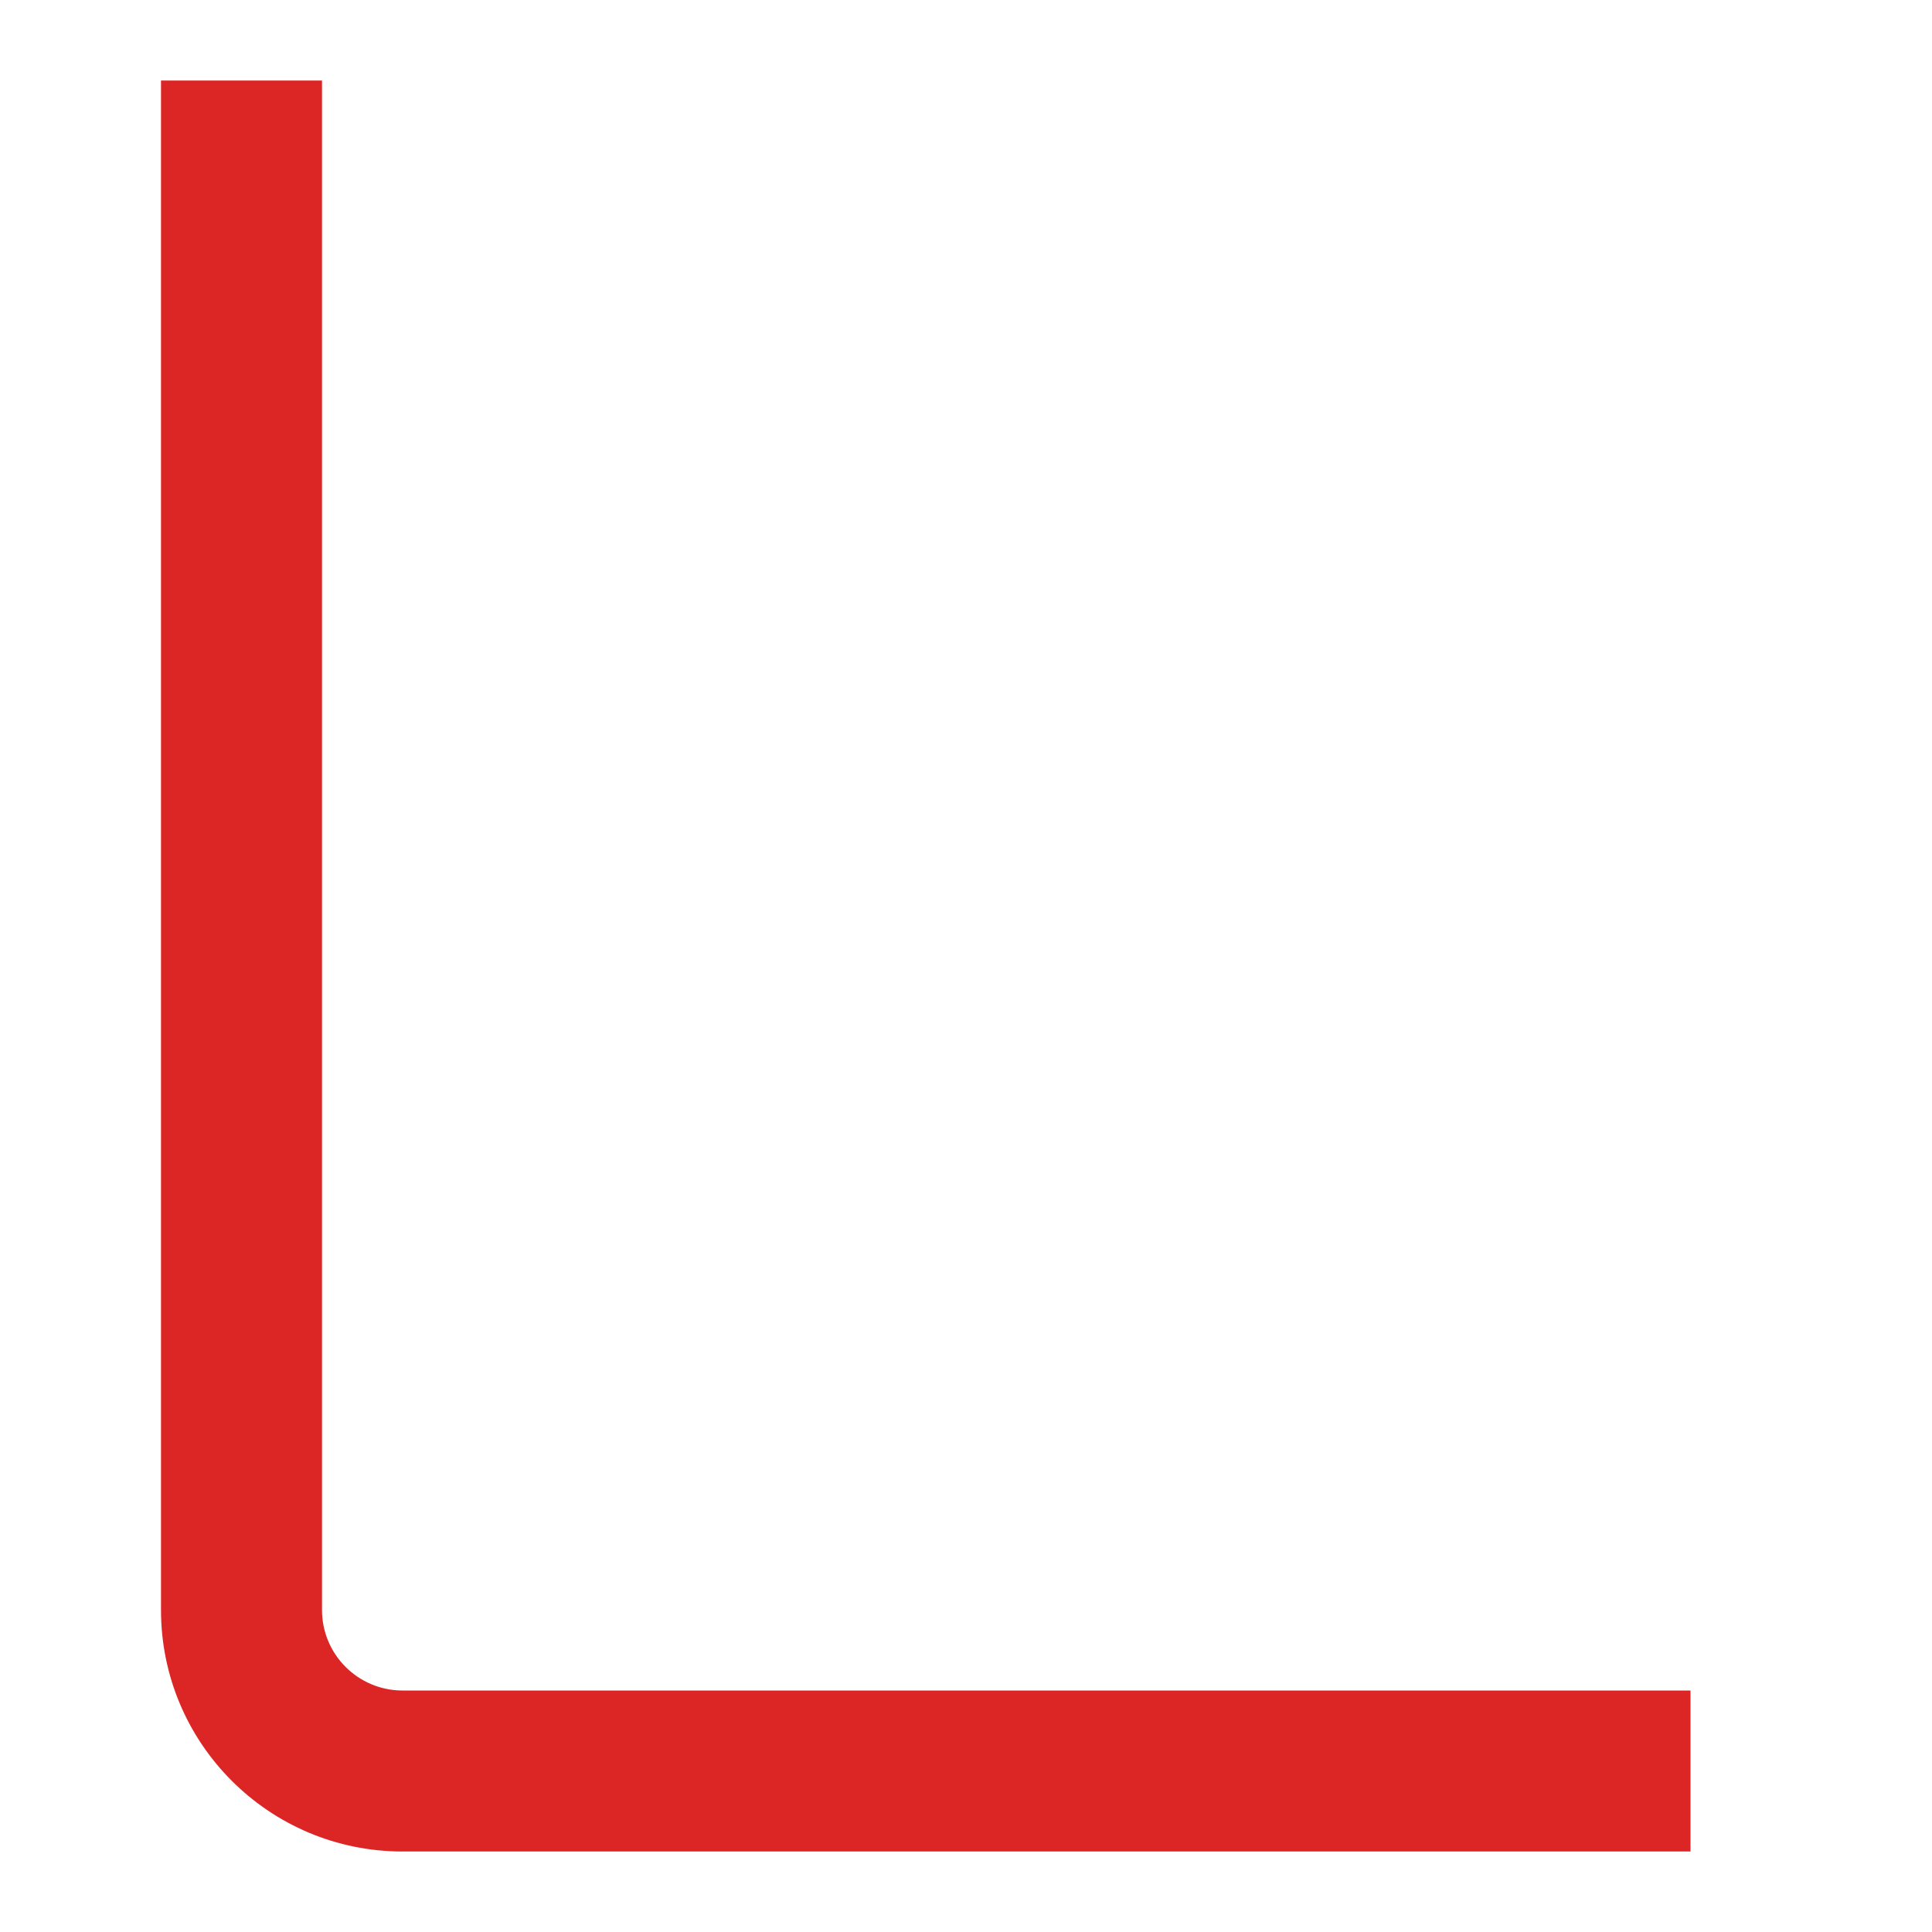
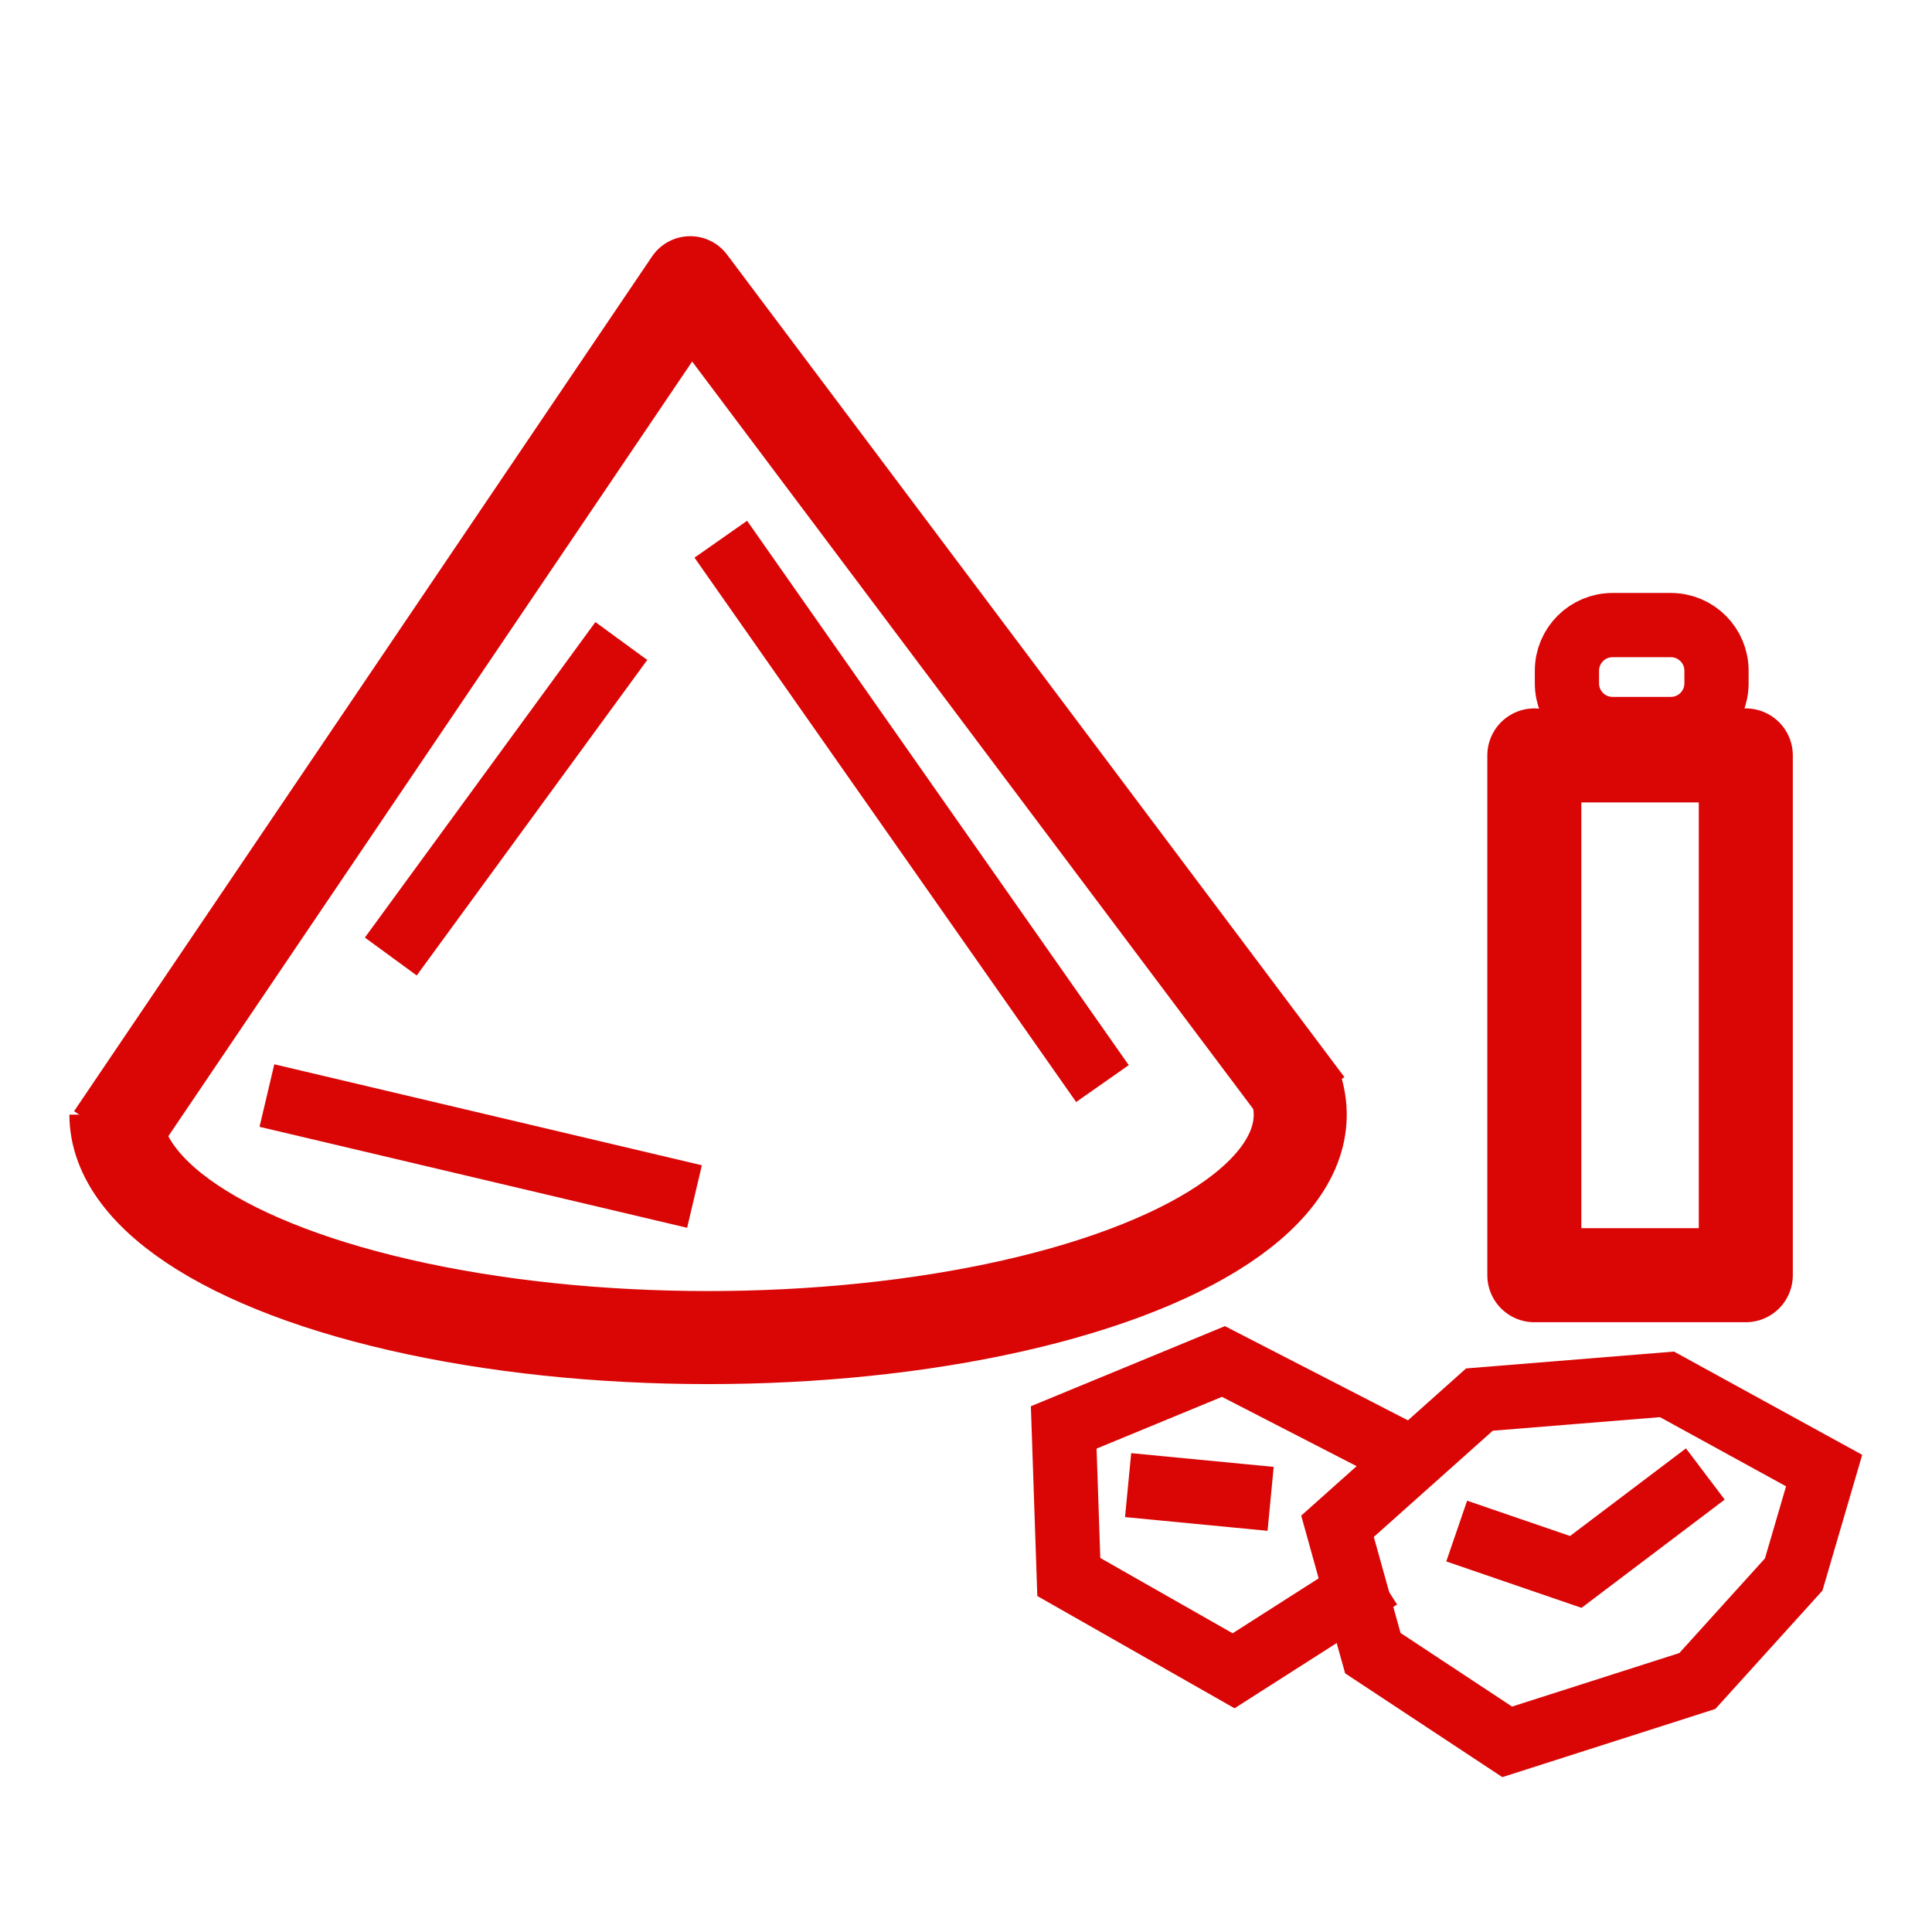
- <svg xmlns="http://www.w3.org/2000/svg" width="24" height="24" viewBox="0 0 24 24" fill="none">
-   <path fill-rule="evenodd" clip-rule="evenodd" d="M4 1V20C4 20.552 4.448 21 5 21H21V23H5C3.343 23 2 21.657 2 20V1H4Z" fill="#DC2626" />
+ <svg xmlns="http://www.w3.org/2000/svg" width="24mm" height="24mm" viewBox="0 0 24 24" version="1.1" id="svg135">
+   <defs id="defs132" />
+   <g id="layer2">
+     <path style="fill:none;fill-opacity:1;stroke:#da0606;stroke-width:1.168;stroke-linecap:round;stroke-linejoin:round;stroke-dasharray:none;stroke-opacity:1;paint-order:fill markers stroke" d="m 19.06,9.384 v 6.457 h 2.627 V 9.384 H 19.238" id="path9529" />
+     <rect style="fill:none;fill-opacity:1;stroke:#da0606;stroke-width:0.798;stroke-linecap:square;stroke-linejoin:miter;stroke-dasharray:none;stroke-opacity:1;paint-order:fill markers stroke" id="rect10325" width="1.858" height="1.291" x="19.465" y="7.765" ry="0.567" />
+   </g>
+   <g id="layer1">
+     <path style="fill:none;stroke:#da0606;stroke-width:1.156;stroke-linejoin:round;stroke-opacity:1" id="path4476" d="M 16.09,13.488 A 7.356,2.77 0 0 1 13.009,16.117 7.356,2.77 0 0 1 5.396,16.302 7.356,2.77 0 0 1 1.44,13.846" />
+     <path style="fill:none;stroke:#da0606;stroke-width:1.144;stroke-linejoin:round;stroke-dasharray:none;stroke-opacity:1" d="M 1.394,14.124 8.574,3.506 16.243,13.723" id="path8952" />
+     <path style="fill:none;fill-opacity:1;stroke:#da0606;stroke-width:0.798;stroke-linecap:square;stroke-linejoin:miter;stroke-dasharray:none;stroke-opacity:1;paint-order:normal" d="m 16.615,18.96 1.763,-1.574 2.33,-0.189 1.952,1.071 -0.378,1.291 -1.197,1.323 -2.362,0.756 -1.669,-1.102 z" id="path10331" />
+     <path style="fill:none;fill-opacity:1;stroke:#da0606;stroke-width:0.798;stroke-linecap:square;stroke-linejoin:miter;stroke-dasharray:none;stroke-opacity:1;paint-order:normal" d="m 18.473,19.149 1.102,0.378 1.291,-0.976" id="path10335" />
+     <path style="fill:none;fill-opacity:1;stroke:#da0606;stroke-width:0.798;stroke-linecap:square;stroke-linejoin:miter;stroke-dasharray:none;stroke-opacity:1;paint-order:normal" d="m 17.339,18.015 -2.141,-1.102 -1.984,0.819 0.063,1.858 2.047,1.165 1.48,-0.945" id="path10345" />
+     <path style="fill:none;fill-opacity:1;stroke:#da0606;stroke-width:0.798;stroke-linecap:square;stroke-linejoin:miter;stroke-dasharray:none;stroke-opacity:1;paint-order:normal" d="m 14.411,18.487 0.976,0.094" id="path10349" />
+     <path style="fill:none;fill-opacity:1;stroke:#da0606;stroke-width:0.798;stroke-linecap:square;stroke-linejoin:miter;stroke-dasharray:none;stroke-opacity:1;paint-order:fill markers stroke" d="M 7.483,8.285 C 5.09,11.56 5.09,11.56 5.09,11.56" id="path10364" />
+     <path style="fill:none;fill-opacity:1;stroke:#da0606;stroke-width:0.798;stroke-linecap:square;stroke-linejoin:miter;stroke-dasharray:none;stroke-opacity:1;paint-order:fill markers stroke" d="M 9.183,7.025 C 13.466,13.134 13.466,13.134 13.466,13.134" id="path10366" />
+     <path style="fill:none;fill-opacity:1;stroke:#da0606;stroke-width:0.798;stroke-linecap:square;stroke-linejoin:miter;stroke-dasharray:none;stroke-opacity:1;paint-order:fill markers stroke" d="m 3.704,13.701 4.535,1.071" id="path10368" />
+   </g>
</svg>
